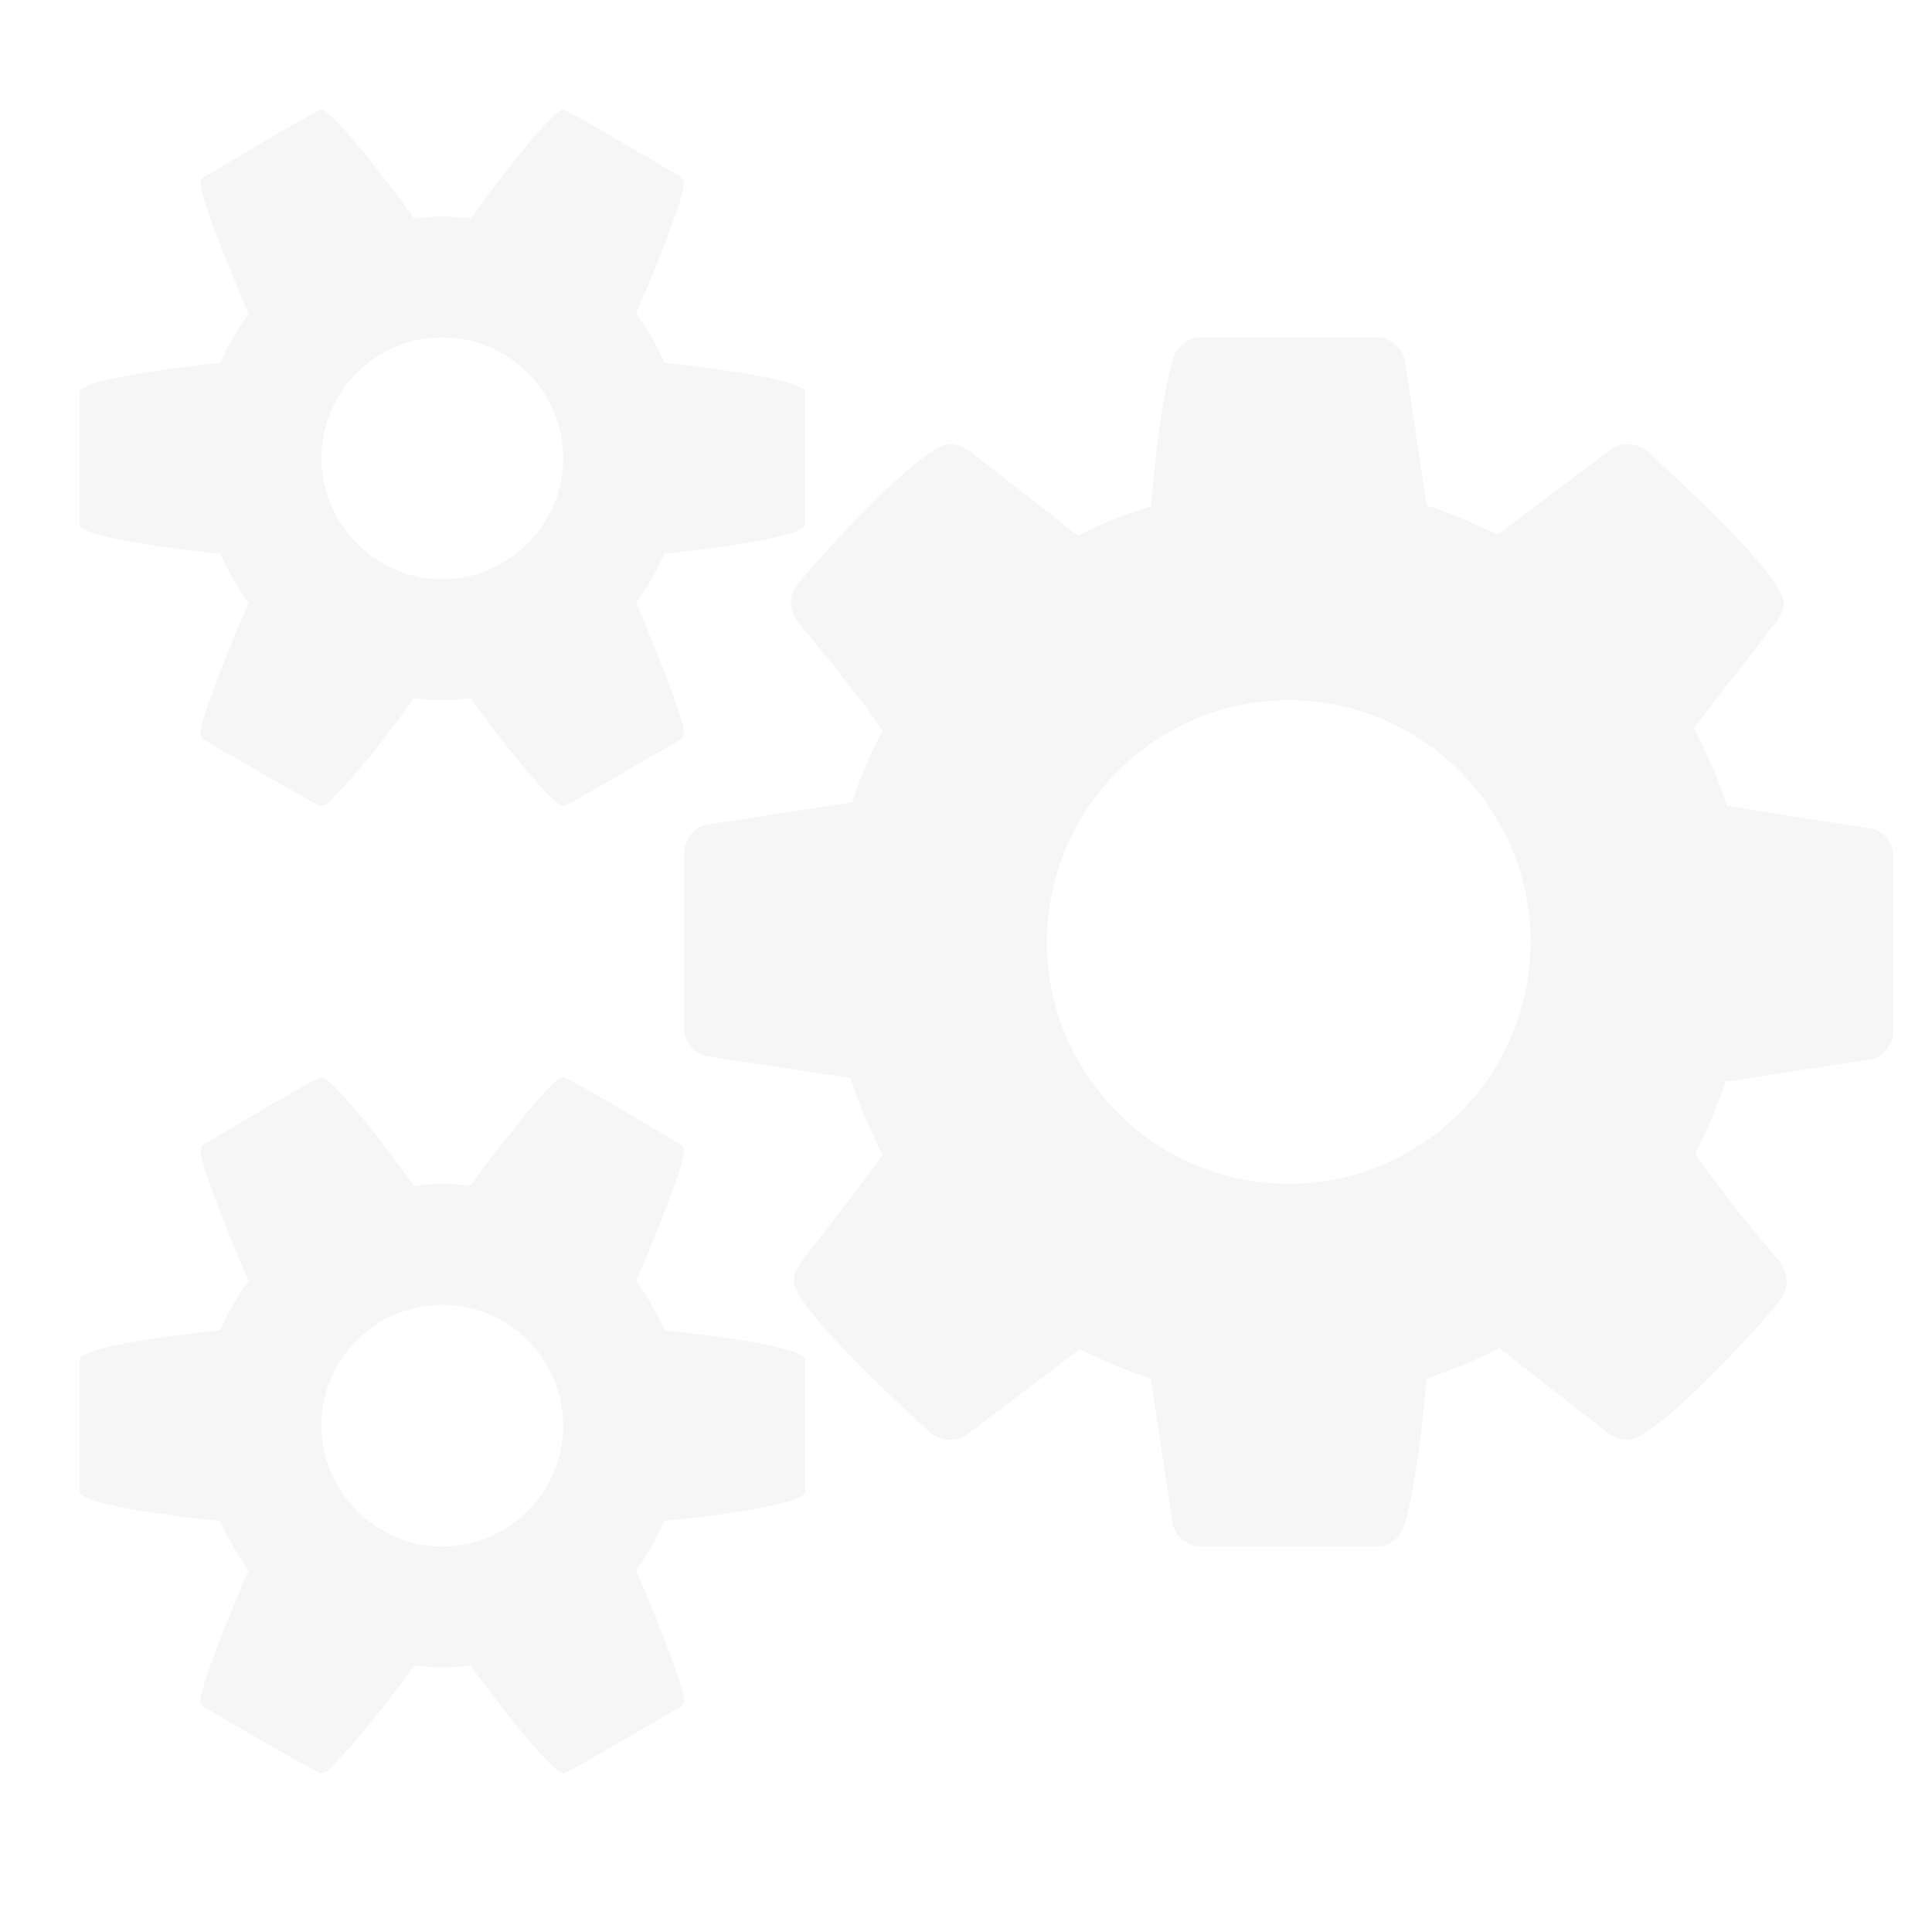
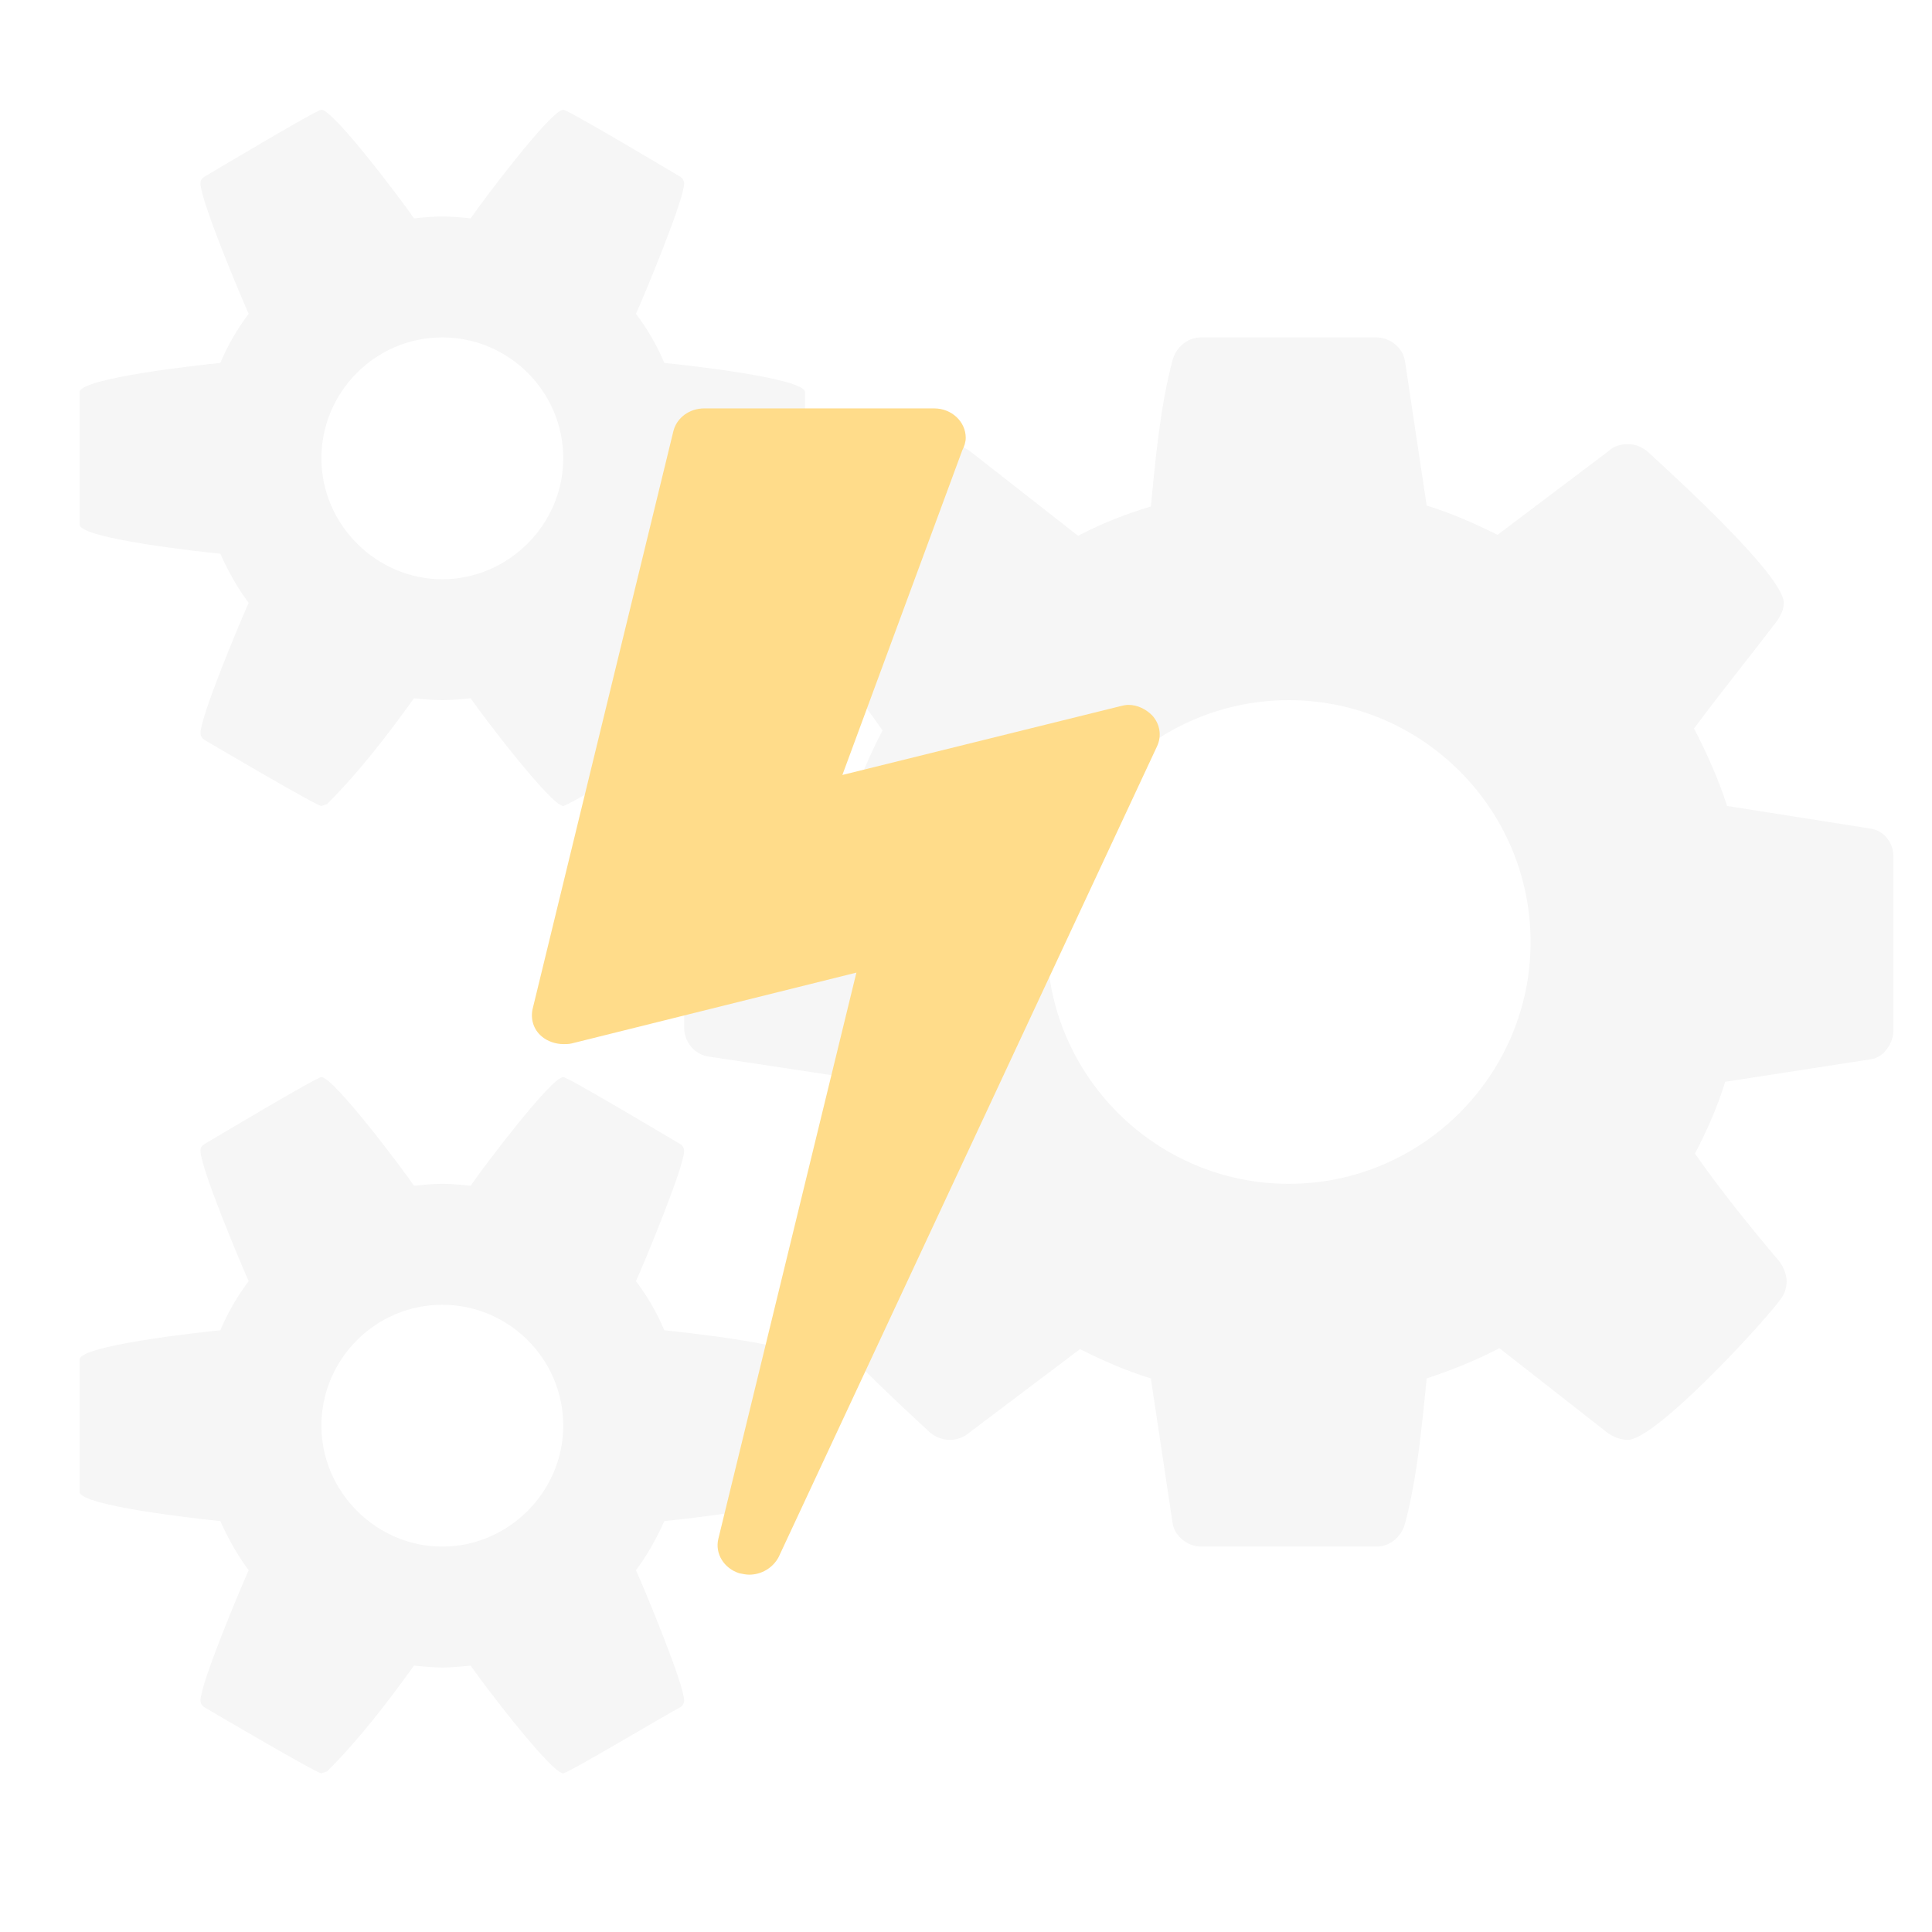
<svg xmlns="http://www.w3.org/2000/svg" version="1.1" id="Capa_1" x="0px" y="0px" width="400px" height="400px" viewBox="0 0 400 400" enable-background="new 0 0 400 400" xml:space="preserve">
  <g>
    <path fill="#F6F6F6" d="M16.473,81.199c0-2.934,25.231-5.672,29.143-6.063c1.564-3.716,3.521-7.041,5.868-10.17   c-1.76-3.912-9.975-23.471-9.975-26.991c0-0.586,0.196-0.978,0.782-1.369c2.347-1.369,23.275-13.887,24.253-13.887   c2.542,0,17.212,19.559,19.167,22.493c1.956-0.195,3.912-0.391,5.868-0.391c1.956,0,3.912,0.196,5.868,0.391   c1.956-2.934,16.625-22.493,19.167-22.493c0.978,0,21.906,12.518,24.253,13.887c0.586,0.391,0.782,0.978,0.782,1.369   c0,3.325-8.215,23.08-9.975,26.991c2.347,3.129,4.303,6.455,5.868,10.17c3.912,0.391,29.143,3.129,29.143,6.063v27.382   c0,2.934-25.231,5.672-29.143,6.063c-1.564,3.521-3.521,7.041-5.868,10.17c1.76,3.912,9.975,23.666,9.975,26.991   c0,0.391-0.196,0.978-0.782,1.369c-2.347,1.173-23.275,13.691-24.253,13.691c-2.542,0-17.212-19.363-19.167-22.297   c-1.956,0.195-3.912,0.391-5.868,0.391c-1.956,0-3.912-0.196-5.868-0.391c-5.477,7.628-11.344,15.256-17.994,21.906l-1.173,0.391   c-0.978,0-21.906-12.322-24.253-13.691c-0.586-0.391-0.782-0.978-0.782-1.369c0-3.521,8.215-23.08,9.975-26.991   c-2.347-3.129-4.303-6.65-5.868-10.17c-3.912-0.391-29.143-3.129-29.143-6.063V81.199z M16.473,281.48   c0-2.934,25.231-5.672,29.143-6.063c1.564-3.716,3.521-7.041,5.868-10.171c-1.76-3.911-9.975-23.47-9.975-26.99   c0-0.587,0.196-0.979,0.782-1.369C44.637,235.518,65.565,223,66.543,223c2.542,0,17.212,19.559,19.167,22.492   c1.956-0.195,3.912-0.392,5.868-0.392c1.956,0,3.912,0.196,5.868,0.392C99.401,242.559,114.071,223,116.613,223   c0.978,0,21.906,12.518,24.253,13.887c0.586,0.391,0.782,0.978,0.782,1.369c0,3.324-8.215,23.079-9.975,26.99   c2.347,3.13,4.303,6.455,5.868,10.171c3.912,0.392,29.143,3.13,29.143,6.063v27.382c0,2.934-25.231,5.672-29.143,6.063   c-1.564,3.521-3.521,7.041-5.868,10.171c1.76,3.911,9.975,23.666,9.975,26.99c0,0.392-0.196,0.979-0.782,1.369   c-2.347,1.174-23.275,13.691-24.253,13.691c-2.542,0-17.212-19.363-19.167-22.297c-1.956,0.195-3.912,0.391-5.868,0.391   c-1.956,0-3.912-0.195-5.868-0.391c-5.477,7.628-11.344,15.256-17.994,21.905l-1.173,0.392c-0.978,0-21.906-12.322-24.253-13.691   c-0.586-0.391-0.782-0.978-0.782-1.369c0-3.521,8.215-23.079,9.975-26.99c-2.347-3.13-4.303-6.65-5.868-10.171   c-3.912-0.392-29.143-3.13-29.143-6.063V281.48z M91.578,119.925c13.691,0,25.035-11.344,25.035-25.035   c0-13.887-11.344-25.035-25.035-25.035c-13.887,0-25.035,11.344-25.035,25.035S77.887,119.925,91.578,119.925z M91.578,320.206   c13.691,0,25.035-11.344,25.035-25.035c0-13.886-11.344-25.035-25.035-25.035c-13.887,0-25.035,11.345-25.035,25.035   C66.543,308.862,77.887,320.206,91.578,320.206z M141.648,176.646c0-2.542,1.956-5.477,4.499-5.868l30.316-4.694   c1.565-5.085,3.716-9.975,6.259-14.865c-5.477-7.824-11.344-15.06-17.603-22.493c-0.783-1.173-1.369-2.347-1.369-3.912   c0-1.369,0.391-2.738,1.369-3.716c3.912-5.281,25.817-29.142,31.489-29.142c1.565,0,2.934,0.586,4.107,1.369l22.492,17.603   c4.89-2.542,9.779-4.499,15.061-6.063c0.978-9.975,1.956-20.732,4.498-30.316c0.783-2.738,3.13-4.694,5.868-4.694h36.379   c2.738,0,5.477,2.151,5.868,4.89l4.498,29.925c5.085,1.565,9.975,3.716,14.669,6.063l23.079-17.408   c0.979-0.978,2.543-1.369,3.912-1.369c1.564,0,2.934,0.586,4.107,1.564c5.085,4.694,28.164,25.622,28.164,31.294   c0,1.369-0.586,2.542-1.369,3.716c-5.672,7.432-11.539,14.669-17.211,22.297c2.738,5.281,5.085,10.562,6.846,16.038l29.729,4.694   c2.738,0.391,4.694,2.934,4.694,5.672v36.184c0,2.543-1.956,5.477-4.498,5.867l-30.316,4.694   c-1.564,5.085-3.716,9.975-6.259,14.865c5.477,7.823,11.344,15.06,17.603,22.492c0.782,1.174,1.369,2.543,1.369,3.911   c0,1.369-0.391,2.738-1.369,3.912c-3.911,5.281-25.817,28.947-31.489,28.947c-1.564,0-2.934-0.587-4.107-1.369l-22.492-17.604   c-4.89,2.543-9.779,4.499-15.061,6.259c-0.978,9.779-1.956,20.537-4.498,30.121c-0.783,2.738-3.13,4.693-5.868,4.693h-36.379   c-2.738,0-5.477-2.151-5.868-4.89l-4.498-29.925c-5.085-1.564-9.975-3.716-14.669-6.062l-23.08,17.407   c-1.173,0.978-2.542,1.369-3.911,1.369c-1.564,0-2.934-0.587-4.107-1.565c-5.085-4.693-28.165-25.817-28.165-31.294   c0-1.368,0.587-2.542,1.369-3.716c5.672-7.628,11.54-14.669,17.016-22.297c-2.542-5.281-4.89-10.562-6.65-16.038l-29.729-4.498   c-2.738-0.588-4.694-3.13-4.694-5.868V176.646z M266.824,245.101c27.578,0,50.07-22.492,50.07-50.07s-22.492-50.07-50.07-50.07   s-50.07,22.493-50.07,50.07S239.246,245.101,266.824,245.101z" />
  </g>
+   <g>
+     <path fill="#FFDC8A" d="M239.56,154.499l-78.36,167.894c-1.161,2.176-3.482,3.627-6.095,3.627c-0.58,0-1.306-0.145-2.031-0.289   c-3.192-1.016-5.079-4.064-4.354-7.111l28.587-117.25l-58.915,14.656c-0.581,0.146-1.161,0.146-1.741,0.146   c-1.597,0-3.338-0.582-4.499-1.598c-1.741-1.451-2.321-3.627-1.886-5.658l29.167-119.717c0.726-2.757,3.338-4.644,6.385-4.644   h47.597c3.628,0,6.53,2.757,6.53,6.095c0,0.87-0.291,1.741-0.726,2.612l-24.814,67.187l57.464-14.222   c0.581-0.145,1.161-0.29,1.741-0.29c1.887,0,3.628,0.871,4.934,2.177C240.14,149.855,240.575,152.322,239.56,154.499z" />
+   </g>
</svg>
